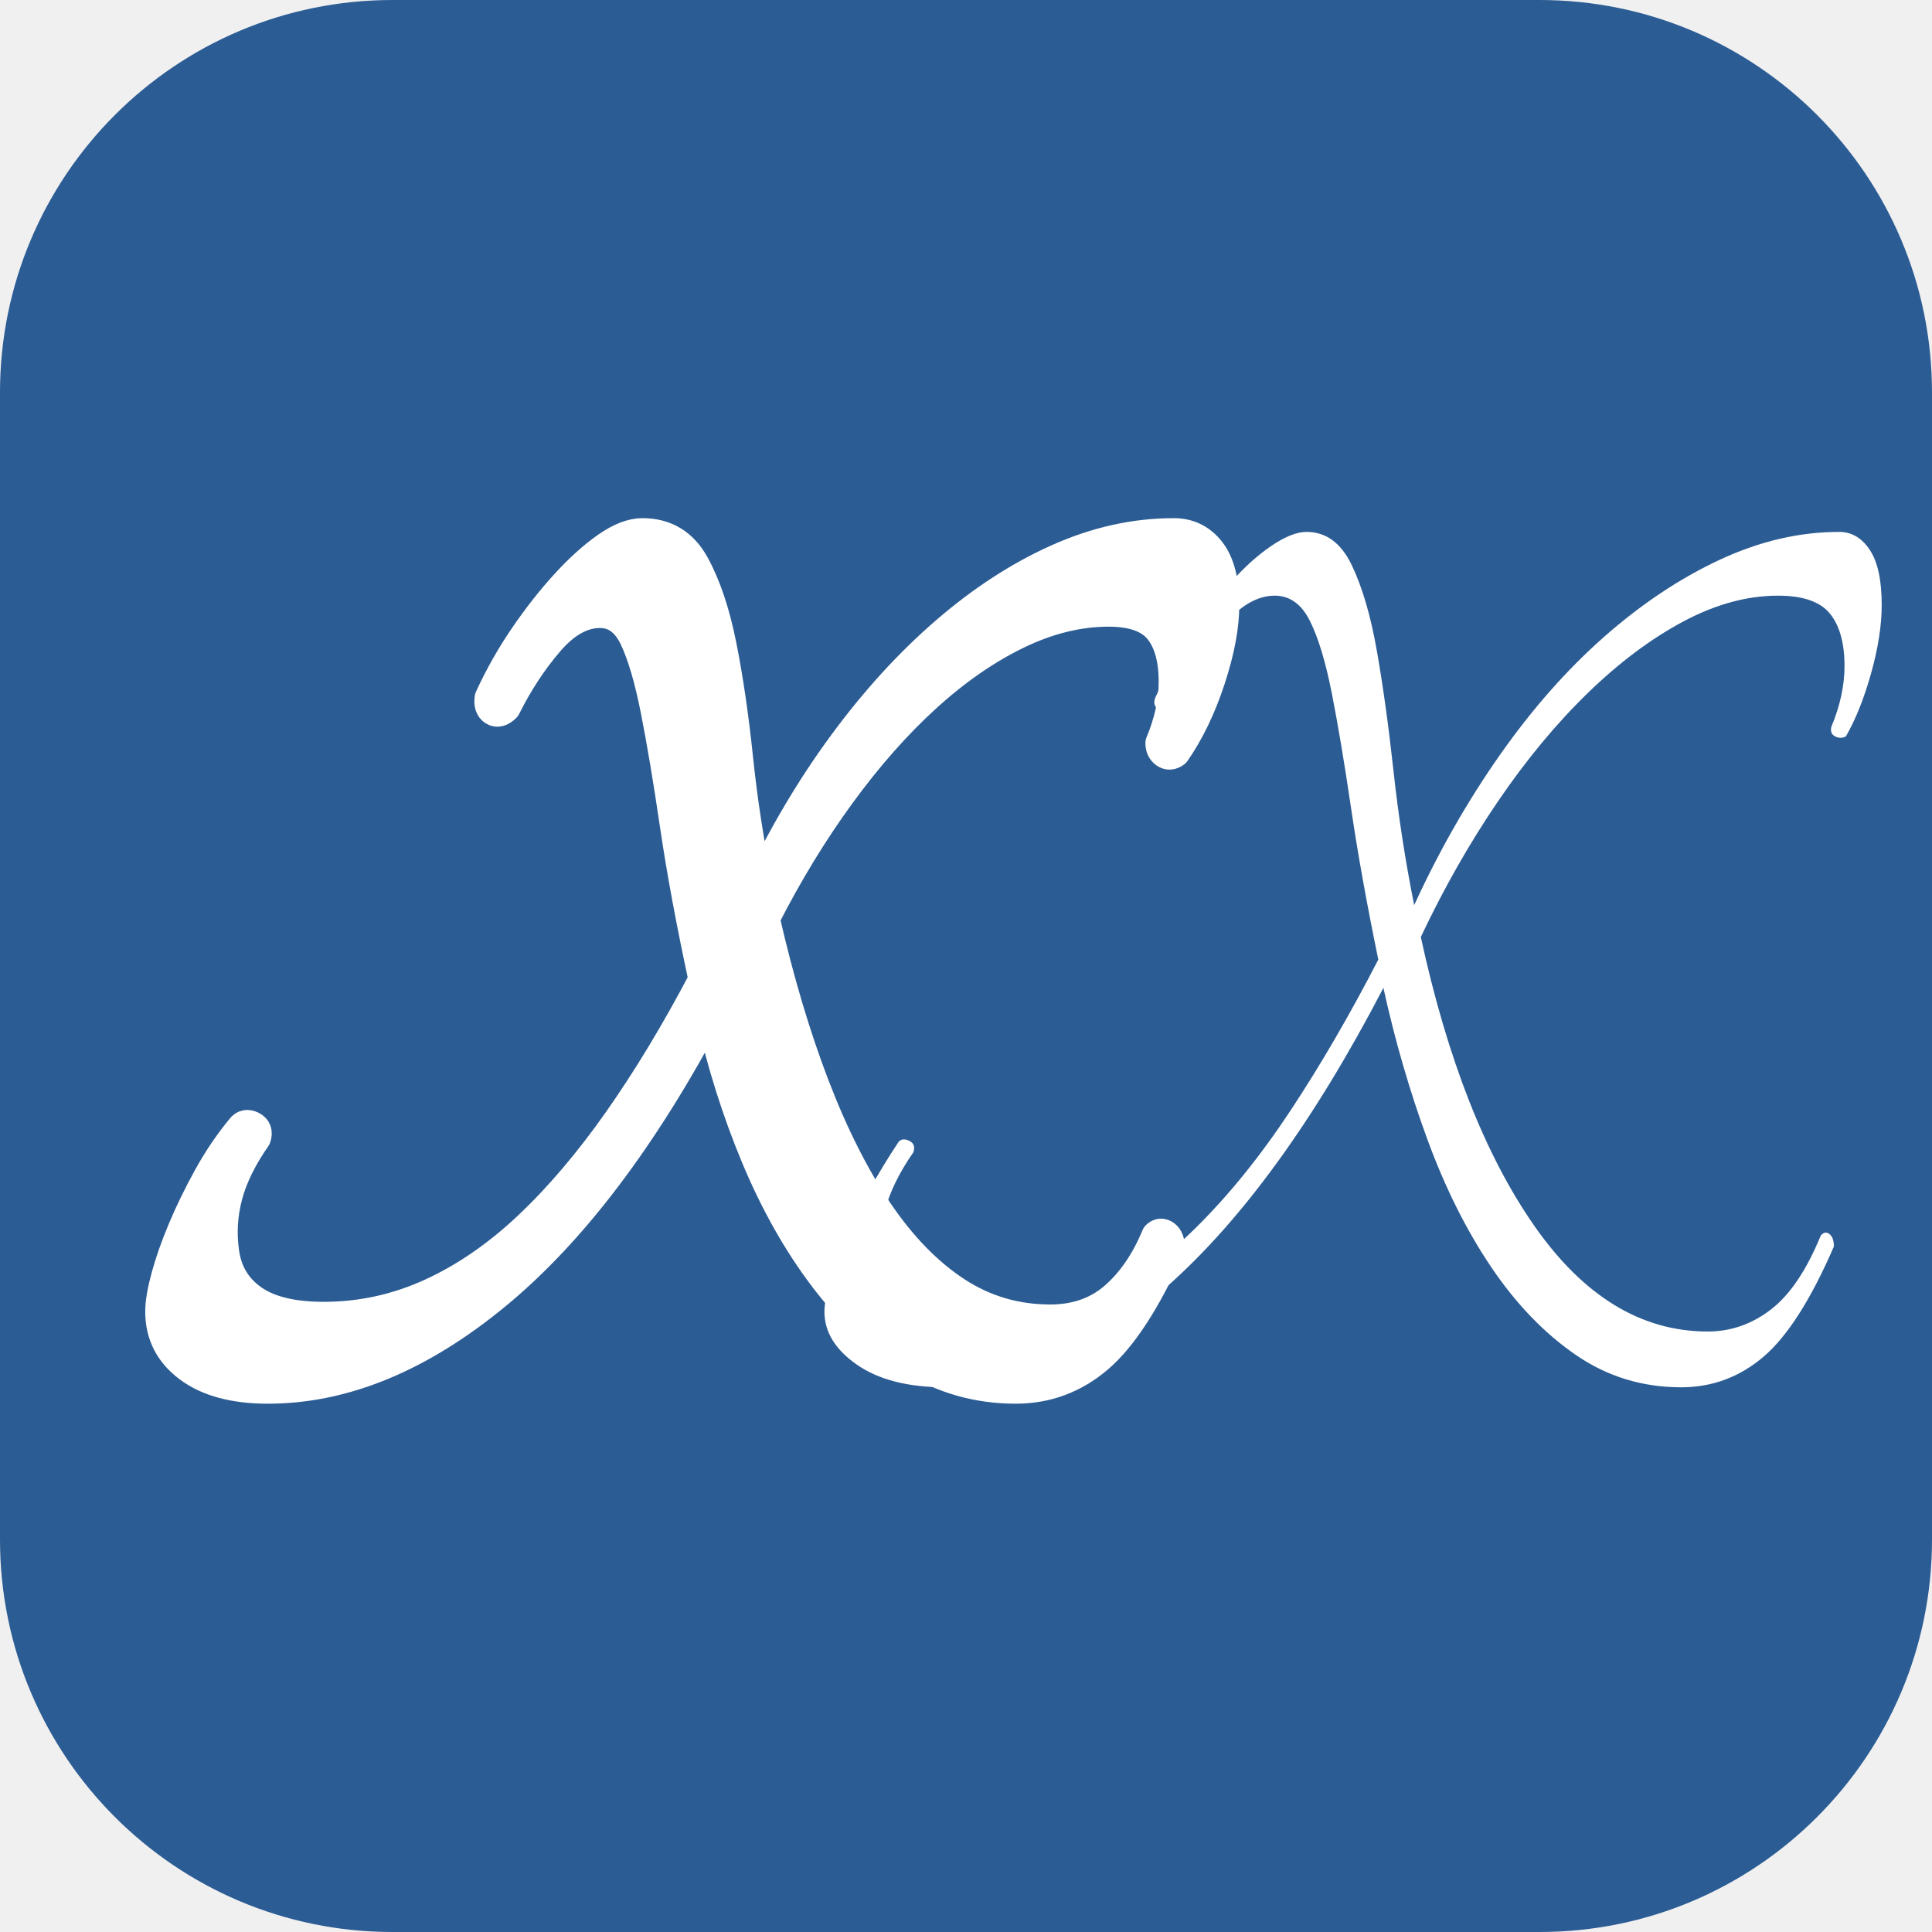
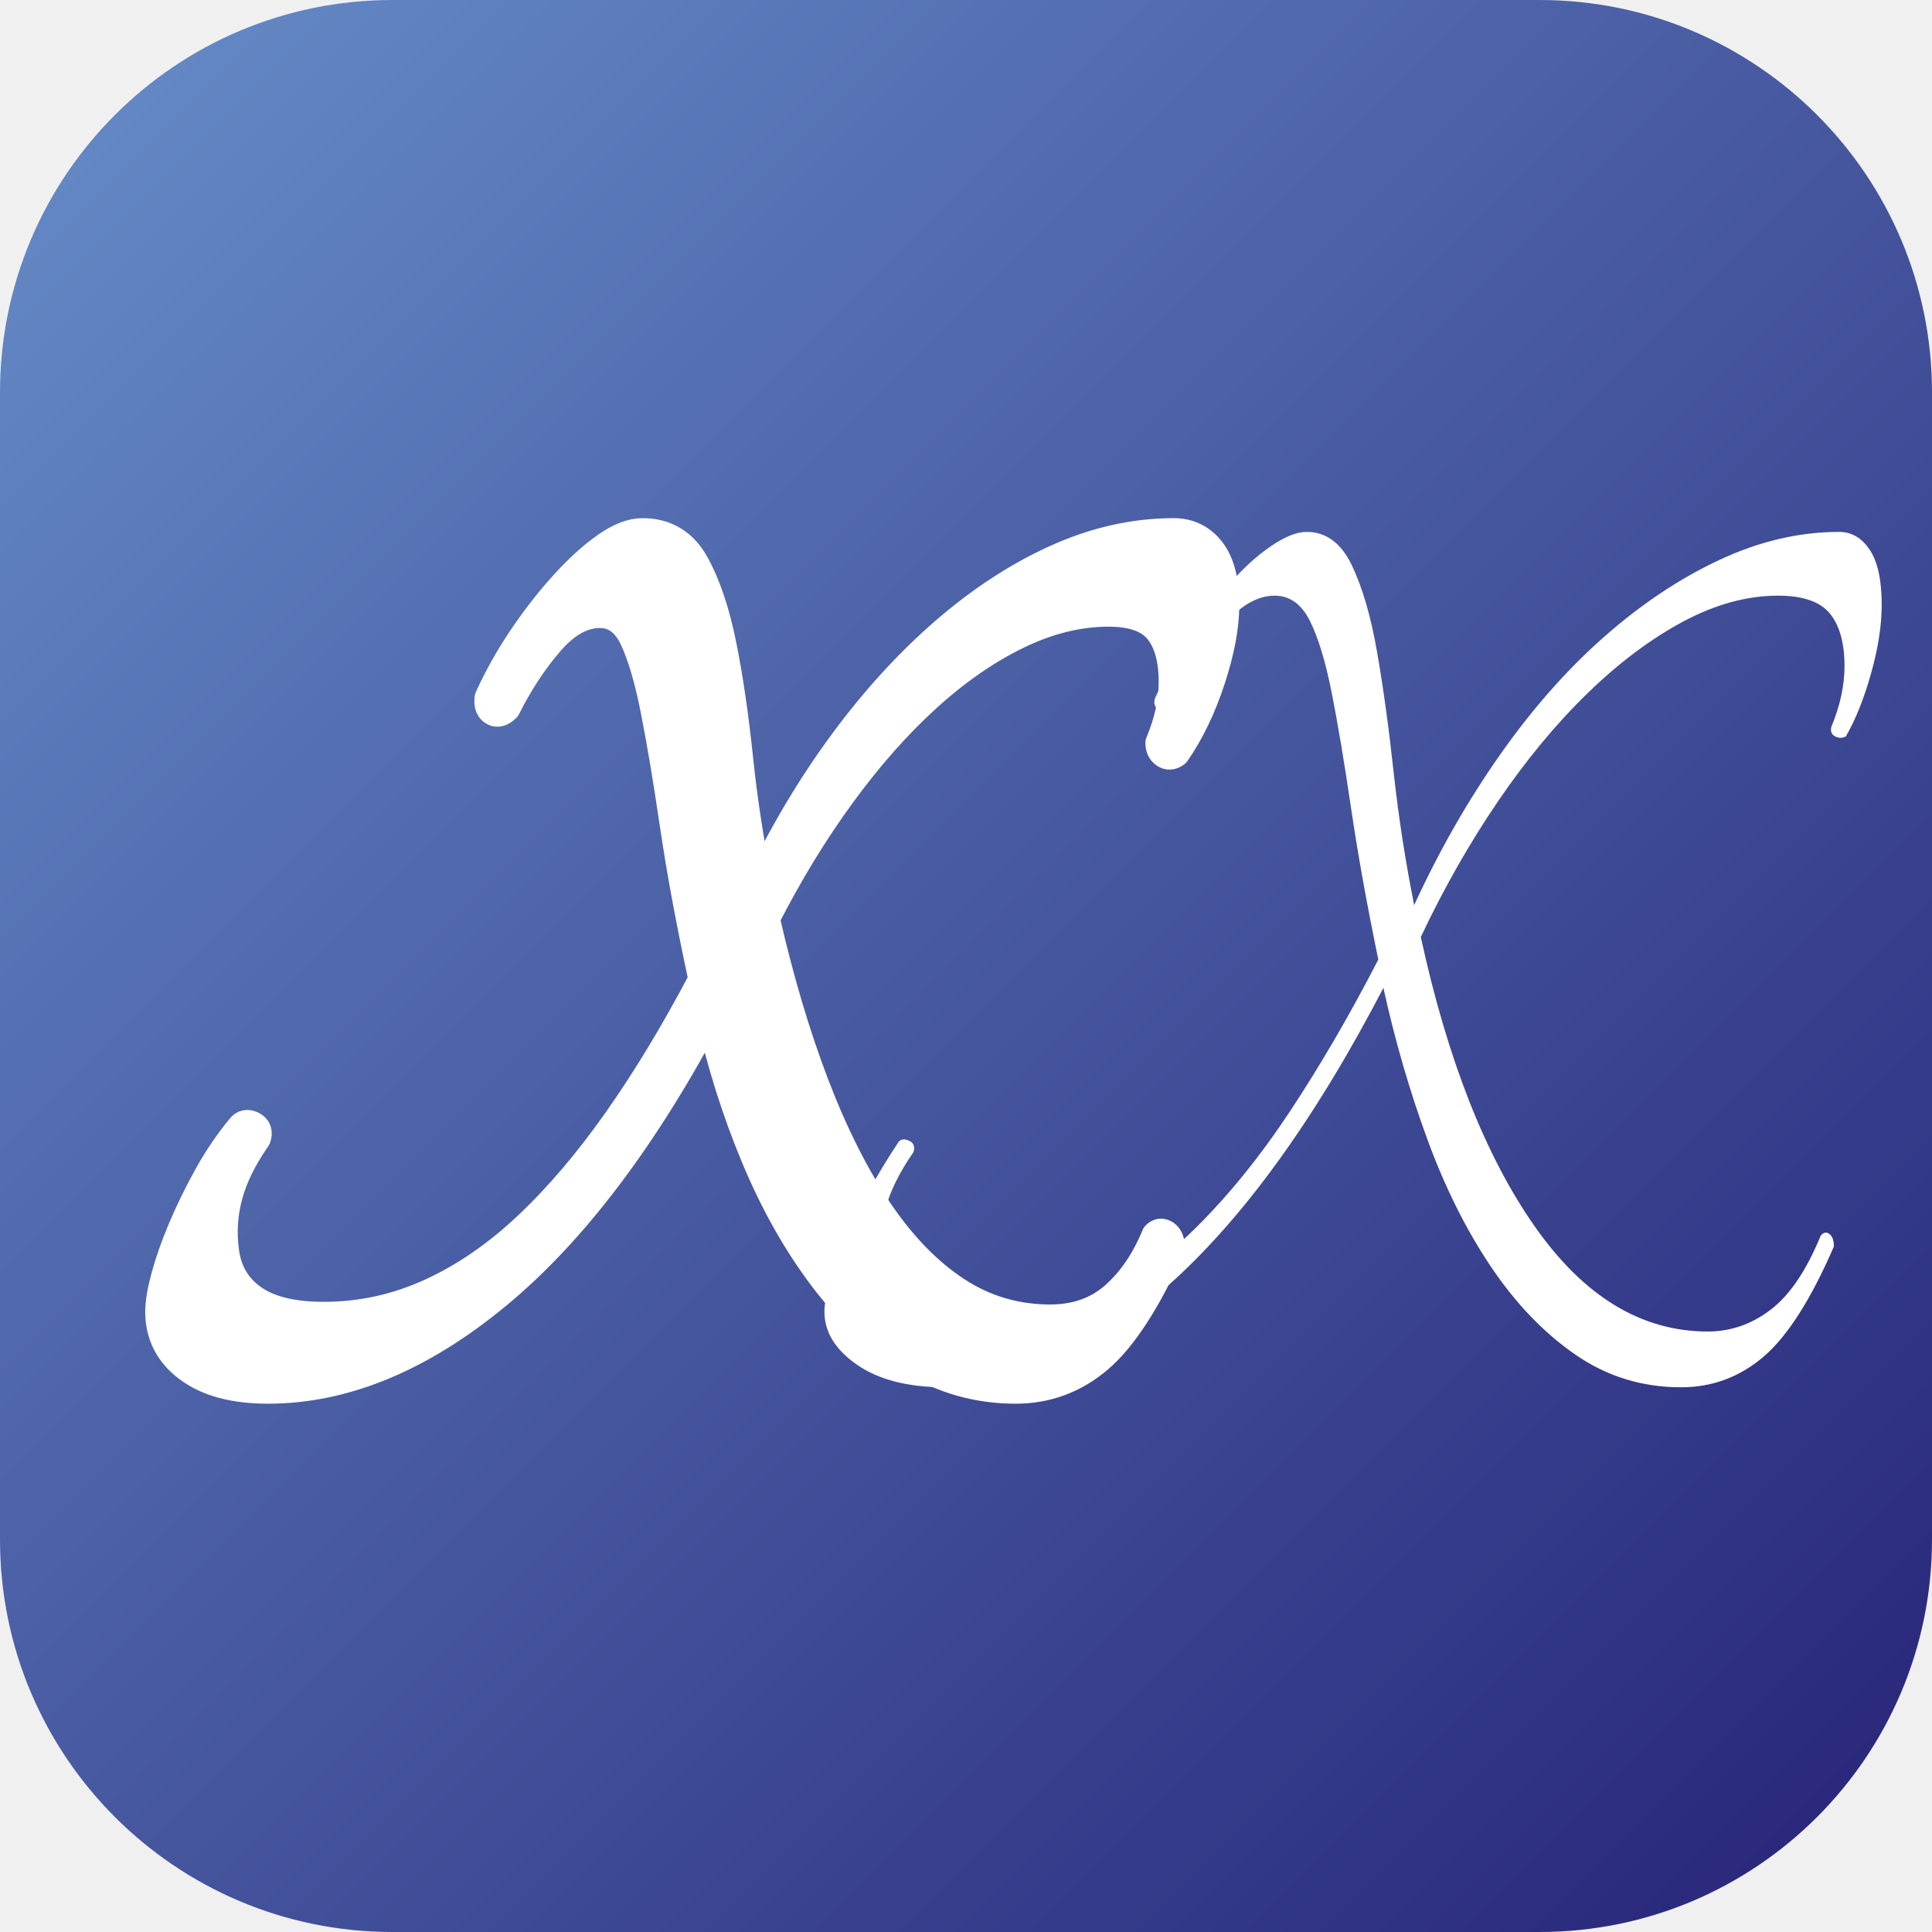
<svg xmlns="http://www.w3.org/2000/svg" viewBox="0 0 64 64">
-   <rect width="64" height="64" rx="13" fill="#2b5c94" />
+   <defs>
+     <linearGradient id="g" x1="0" y1="0" x2="1" y2="1">
+       <stop offset="0" stop-color="#678EC9" />
+       <stop offset="1" stop-color="#262277" />
+     </linearGradient>
+   </defs>
+   <rect width="64" height="64" rx="13" fill="url(#g)" />
  <g fill="#fff">
    <path transform="translate(3.11 46.00) scale(0.044 -0.044)" d="M813 644Q830 644 840.5 630.5Q851 617 851 590Q851 566 840.5 534.0Q830 502 814 479Q810 476 806.5 478.5Q803 481 803 486Q813 510 813 532Q813 558 802.0 571.5Q791 585 764 585Q730 585 695.0 568.0Q660 551 626.5 520.5Q593 490 562.0 447.5Q531 405 505 354Q521 284 542.5 228.0Q564 172 590.5 133.0Q617 94 649.0 73.0Q681 52 720 52Q749 52 768.5 69.0Q788 86 800 115Q803 118 806.5 115.5Q810 113 810 106Q783 46 756.0 23.0Q729 0 694 0Q651 0 615.0 22.5Q579 45 549.5 84.0Q520 123 498.5 174.5Q477 226 464 284Q389 142 303.0 71.0Q217 0 131 0Q93 0 71.5 16.0Q50 32 50 58Q50 68 54.5 84.5Q59 101 67.0 120.0Q75 139 86.0 159.0Q97 179 111 196Q114 200 119.0 197.5Q124 195 122 189Q106 166 100.5 145.0Q95 124 98 103Q101 80 119.5 67.0Q138 54 173 54Q215 54 253.5 71.5Q292 89 327.0 122.0Q362 155 395.0 202.0Q428 249 459 308Q445 373 437.5 424.0Q430 475 423.0 510.5Q416 546 407.0 565.0Q398 584 381 584Q361 584 342.5 562.5Q324 541 310 513Q305 508 301.0 510.5Q297 513 298 520Q309 544 324.0 566.0Q339 588 355.0 605.5Q371 623 386.0 633.5Q401 644 413 644Q439 644 452.0 620.5Q465 597 472.5 559.5Q480 522 485.0 474.0Q490 426 500 377Q528 436 564.0 485.0Q600 534 641.0 569.5Q682 605 725.5 624.5Q769 644 813 644Z" stroke="#fff" stroke-width="22.7" stroke-linejoin="round" />
    <path transform="translate(25.11 46.00) scale(0.044 -0.044)" d="M814 645Q828 645 837.0 631.5Q846 618 846 590Q846 567 838.0 538.5Q830 510 819 491Q815 489 811.0 491.0Q807 493 808 498Q818 522 818 544Q818 570 807.0 583.5Q796 597 768 597Q733 597 696.5 577.5Q660 558 624.5 523.5Q589 489 557.0 442.0Q525 395 499 340Q529 202 584.5 122.5Q640 43 715 43Q741 43 762.5 59.5Q784 76 800 115Q803 119 806.5 116.5Q810 114 810 107Q784 47 757.0 24.0Q730 1 695 1Q651 1 615.5 25.5Q580 50 552.0 91.5Q524 133 504.0 187.5Q484 242 471 301V302Q393 152 307.5 76.5Q222 1 141 1Q99 1 74.5 18.0Q50 35 50 58Q50 66 54.0 80.5Q58 95 65.5 112.5Q73 130 83.5 149.0Q94 168 106 186Q109 189 114.0 186.5Q119 184 117 178Q101 155 95.5 134.0Q90 113 93 92Q96 69 114.5 56.0Q133 43 168 43Q212 43 252.0 63.5Q292 84 329.5 121.0Q367 158 401.0 209.5Q435 261 467 323Q454 386 446.5 437.0Q439 488 432.0 523.5Q425 559 415.5 578.0Q406 597 389 597Q369 597 349.5 573.5Q330 550 311 514Q306 509 301.5 511.5Q297 514 299 520Q310 544 325.0 566.5Q340 589 355.5 606.5Q371 624 386.5 634.5Q402 645 413 645Q435 645 447.0 620.0Q459 595 466.0 555.0Q473 515 478.5 464.5Q484 414 494 364Q522 425 558.5 477.0Q595 529 637.0 566.0Q679 603 724.0 624.0Q769 645 814 645Z" />
  </g>
</svg>
